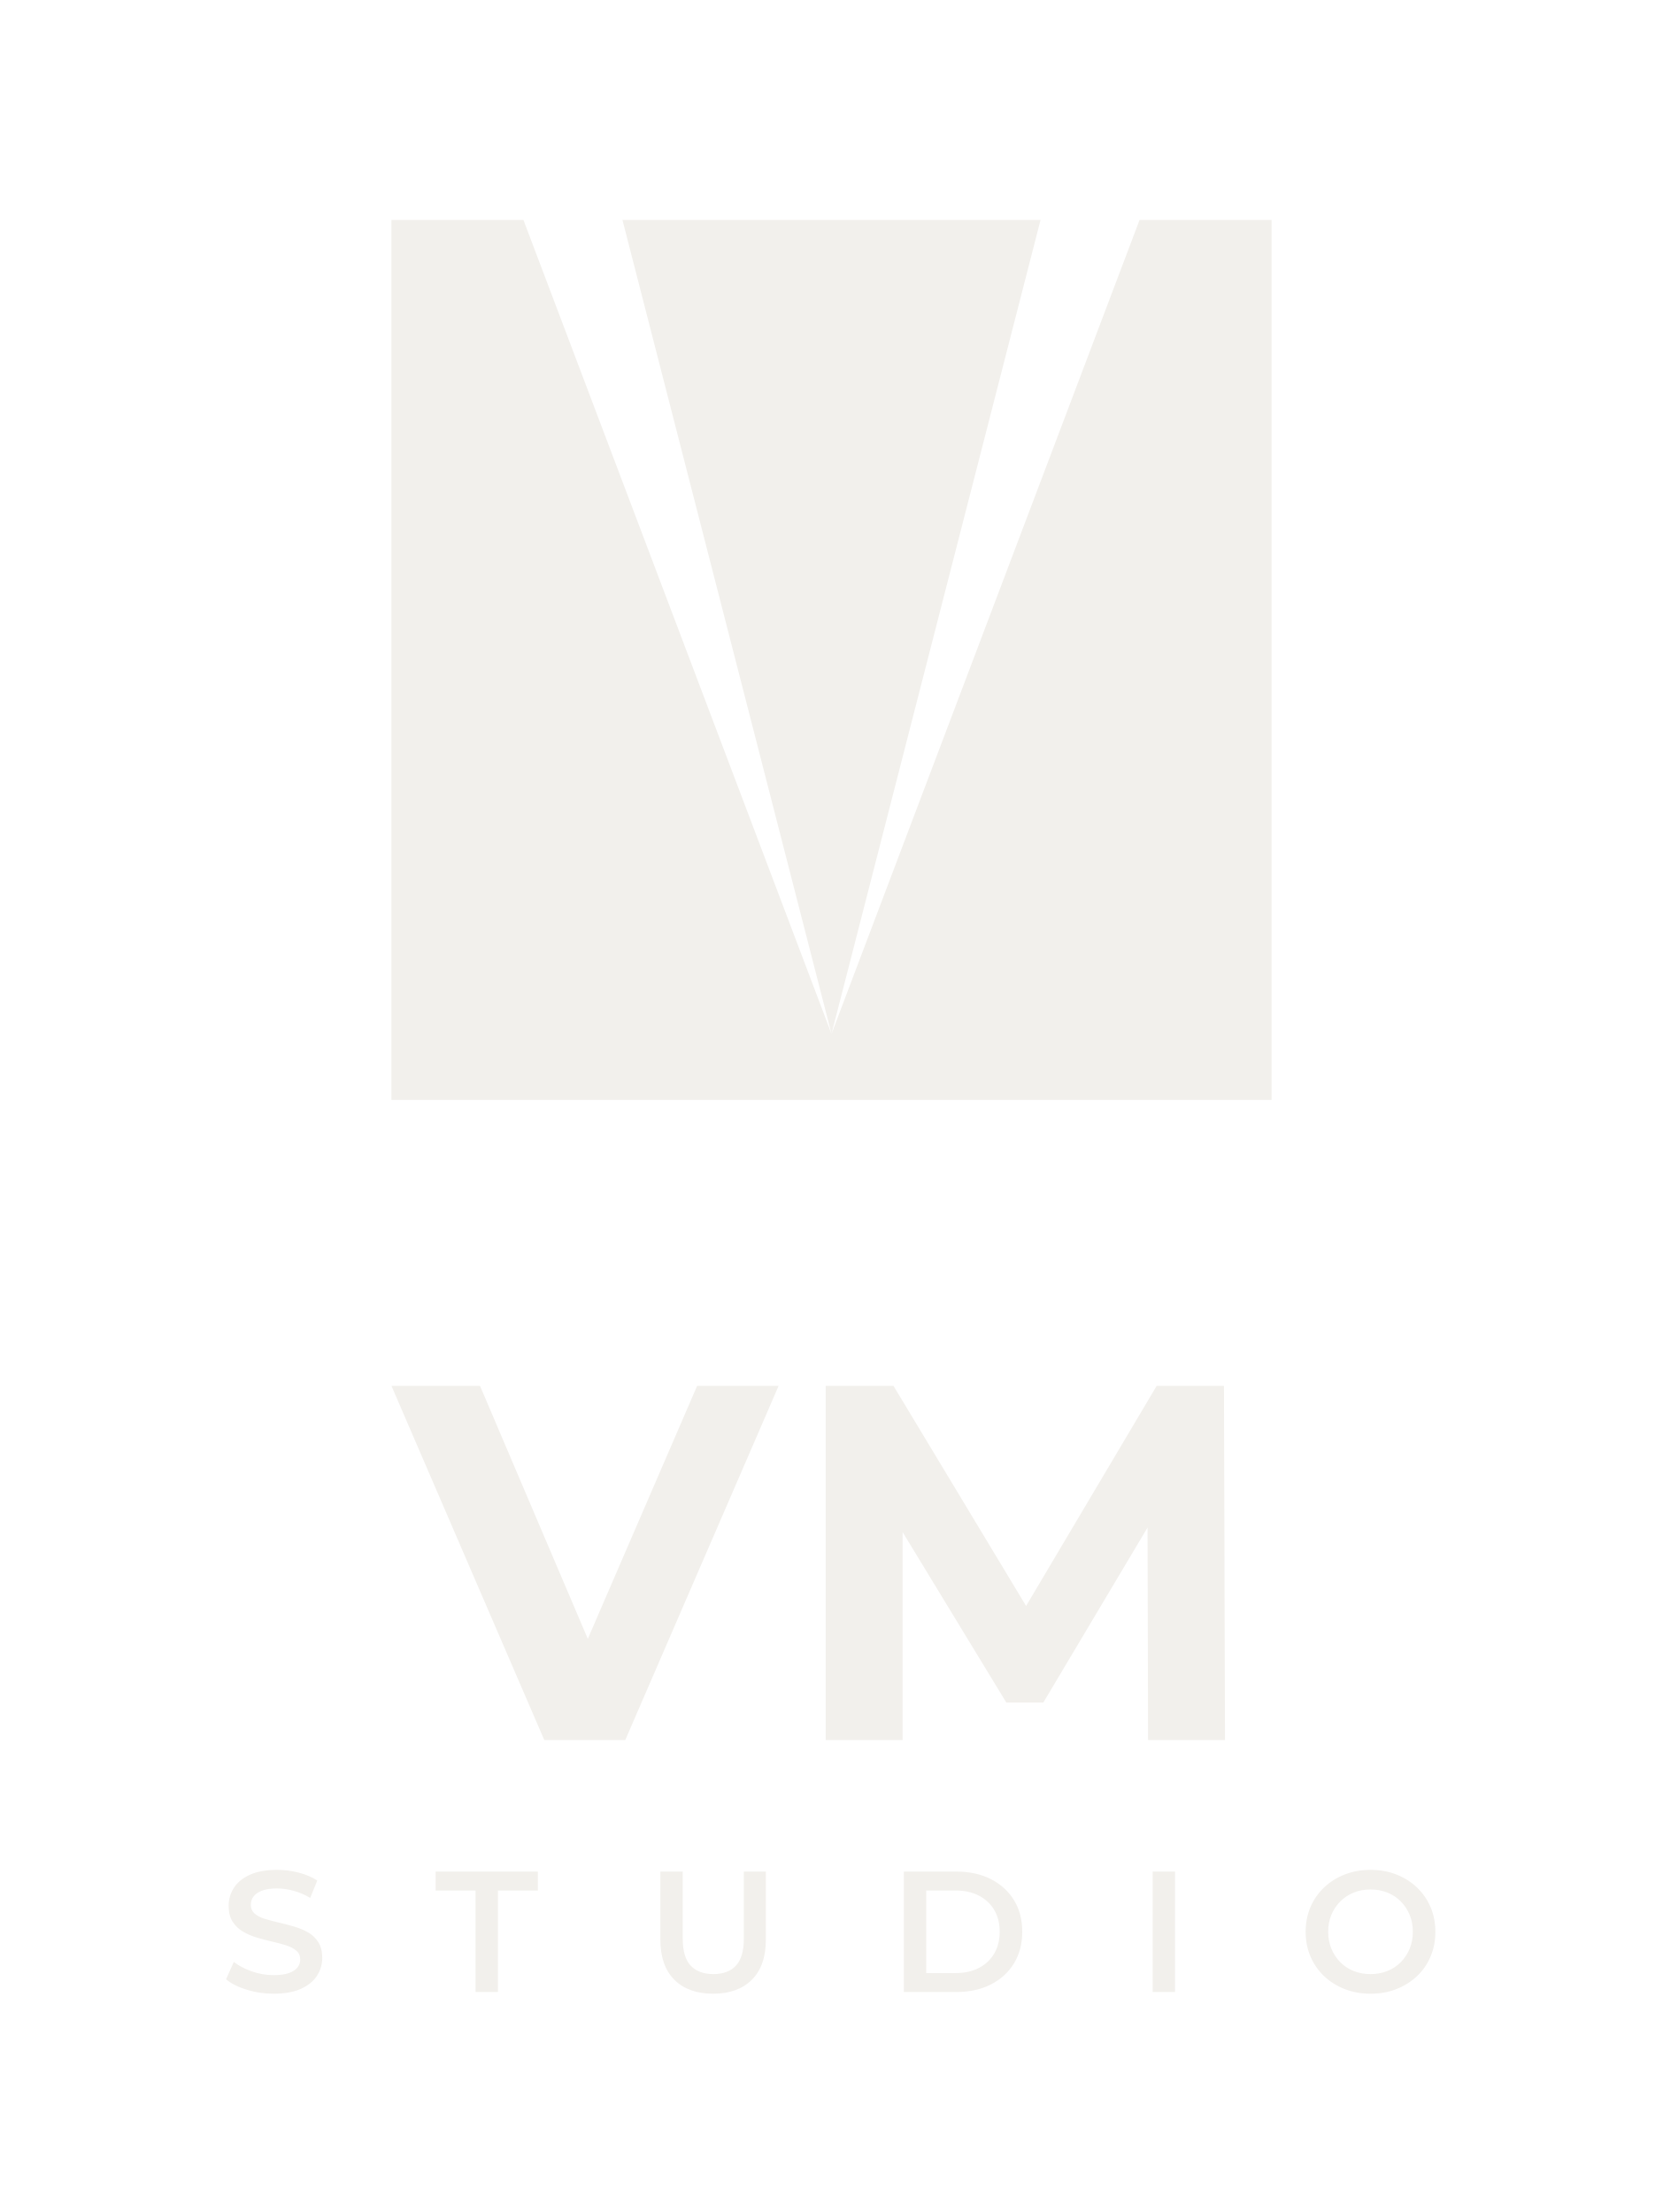
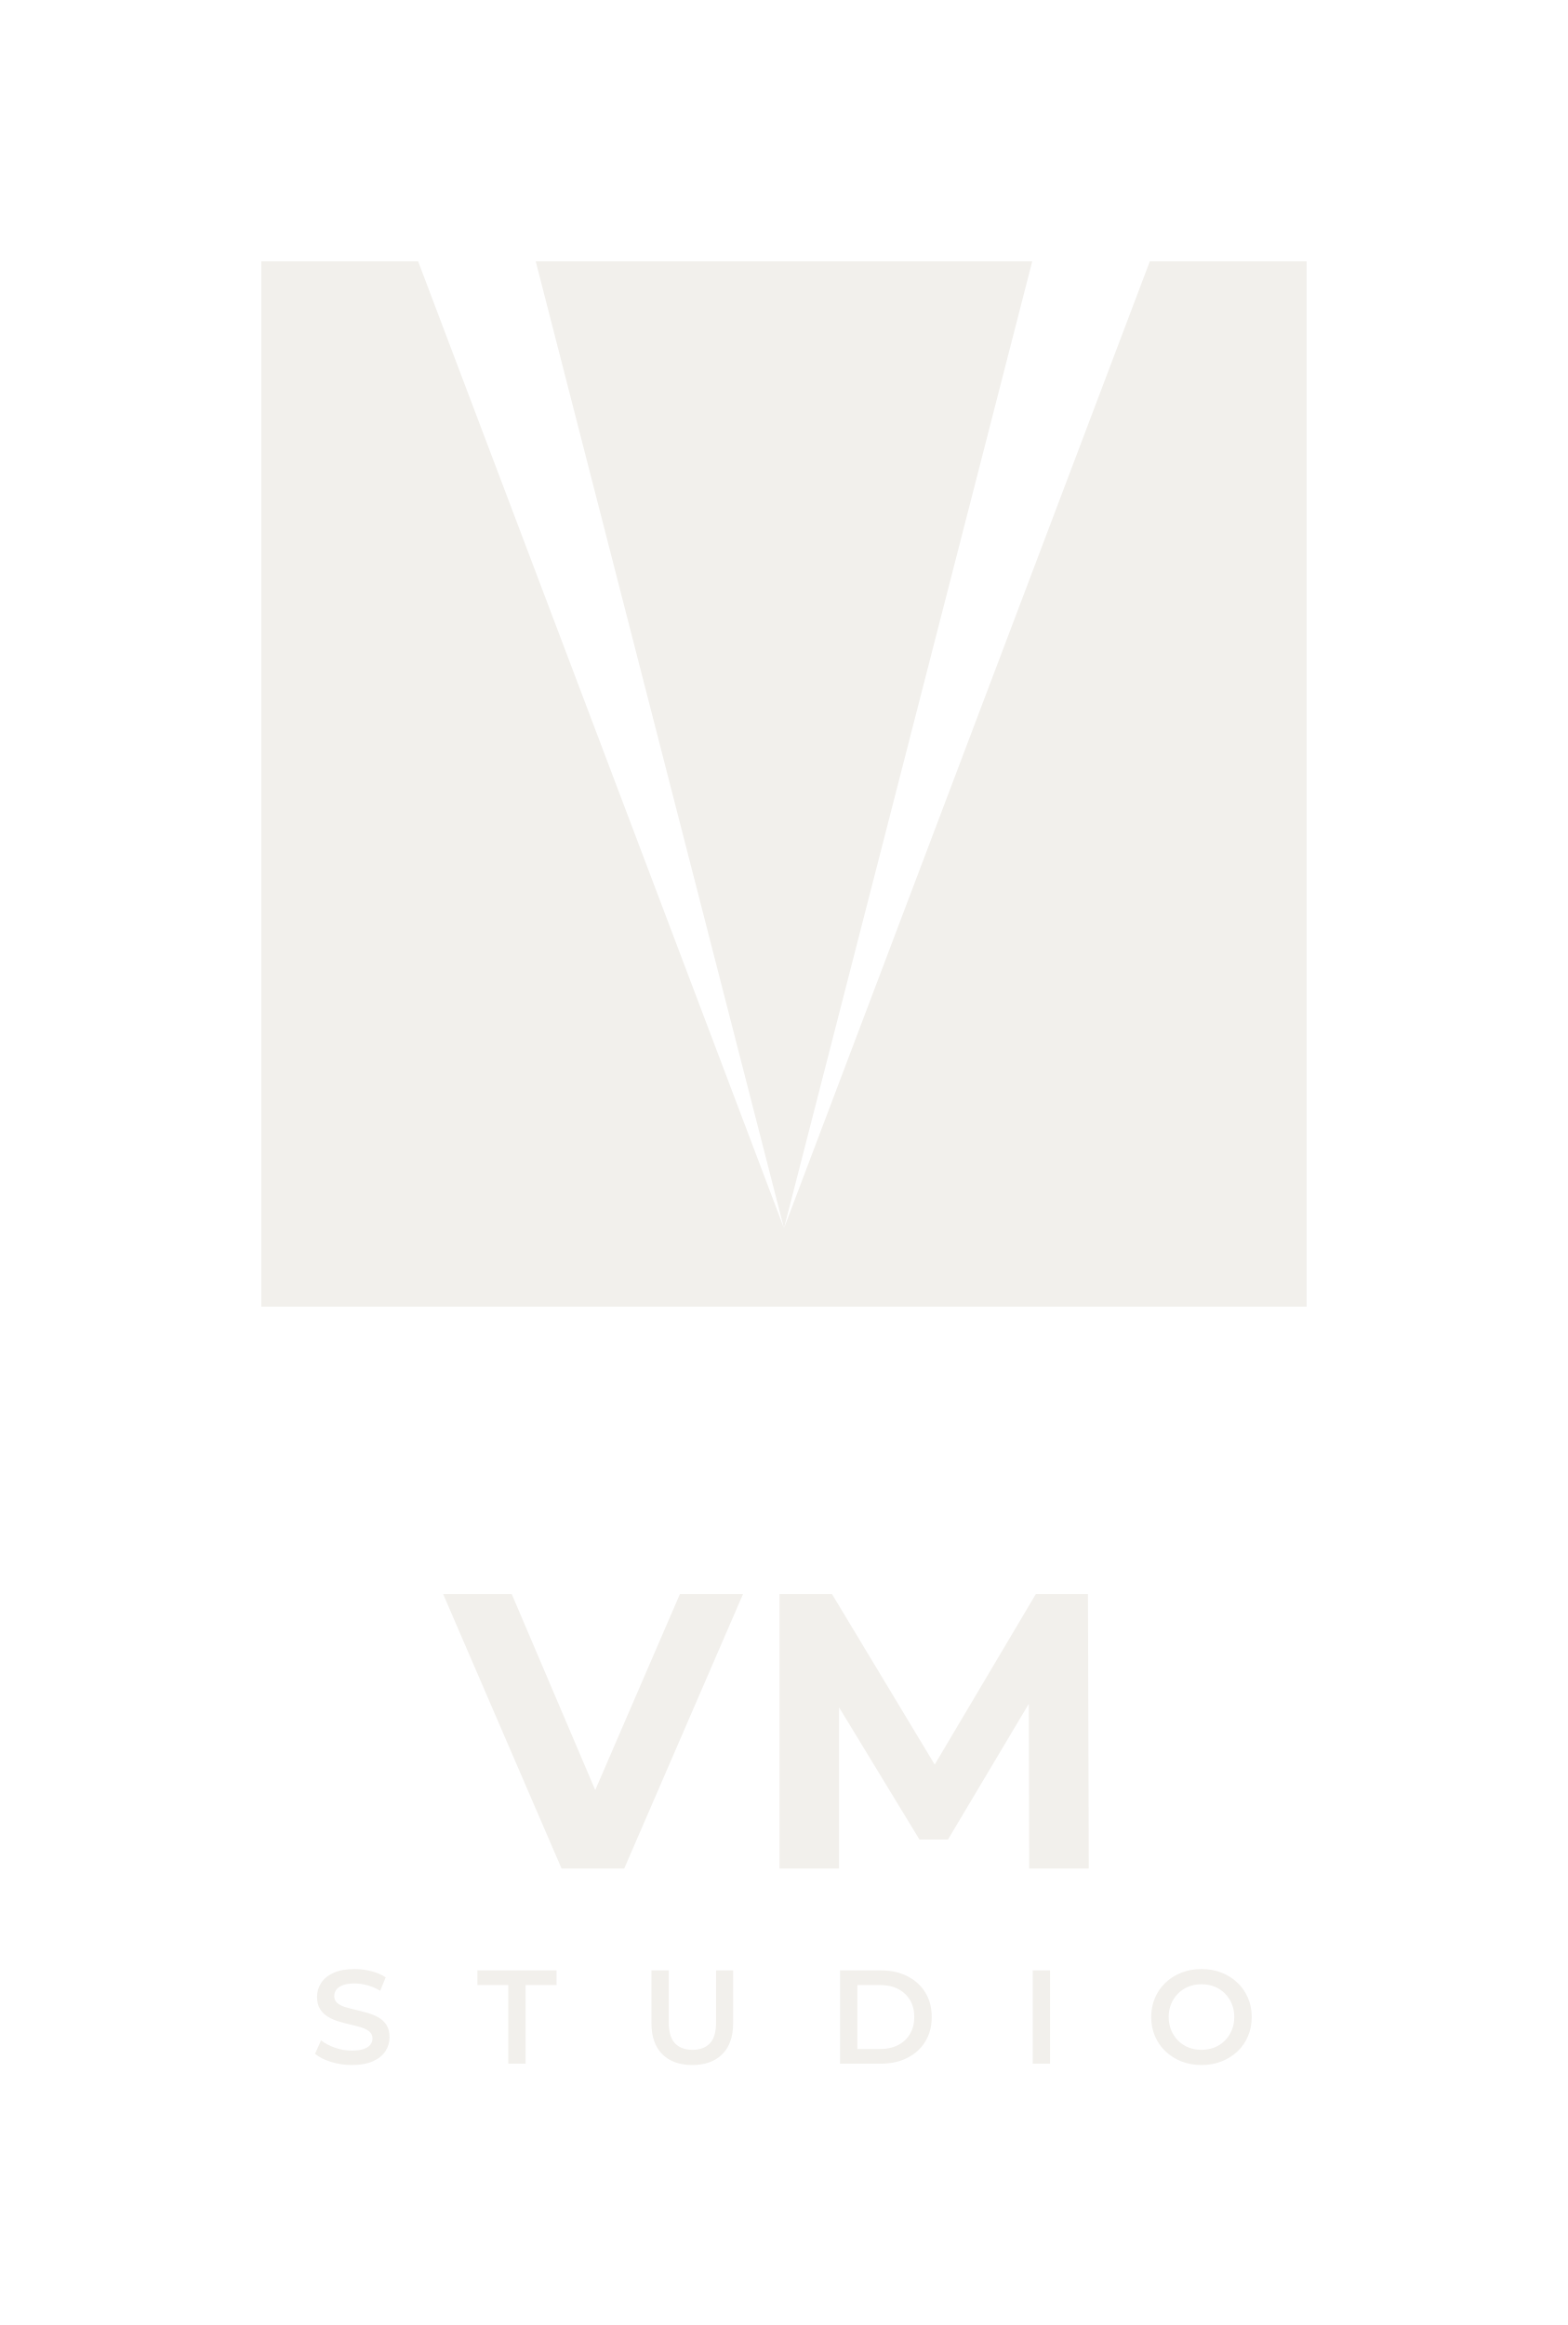
- <svg xmlns="http://www.w3.org/2000/svg" viewBox="0 0 151.15 201.11" width="151.15" height="201.11">
-   <path d="M35.577 20.000H115.577V100.000H35.577ZM47.577 20.000L56.577 20.000L75.577 94.000ZM94.577 20.000L103.577 20.000L75.577 94.000ZM56.832 158.200L49.472 158.200L35.580 126.000L43.630 126.000L53.428 149L63.364 126.000L70.770 126.000L56.832 158.200ZM82.040 158.200L75.048 158.200L75.048 126.000L81.212 126.000L93.264 146.010L105.132 126.000L111.250 126.000L111.342 158.200L104.350 158.200L104.304 138.880L94.828 154.796L91.470 154.796L82.040 139.294L82.040 158.200ZM24.864 181.264L24.864 181.264Q23.582 181.264 22.409 180.897Q21.236 180.529 20.547 179.951L20.547 179.951L21.251 178.371Q21.908 178.887 22.878 179.231Q23.847 179.575 24.864 179.575L24.864 179.575Q25.724 179.575 26.256 179.388Q26.788 179.200 27.038 178.879Q27.288 178.559 27.288 178.152L27.288 178.152Q27.288 177.652 26.929 177.347Q26.569 177.042 25.998 176.862Q25.427 176.682 24.731 176.525Q24.035 176.369 23.339 176.158Q22.643 175.947 22.072 175.611Q21.501 175.274 21.142 174.711Q20.782 174.148 20.782 173.272L20.782 173.272Q20.782 172.381 21.259 171.638Q21.736 170.895 22.714 170.449Q23.691 170.004 25.192 170.004L25.192 170.004Q26.178 170.004 27.147 170.254Q28.117 170.504 28.837 170.973L28.837 170.973L28.195 172.553Q27.460 172.115 26.678 171.904Q25.896 171.693 25.177 171.693L25.177 171.693Q24.332 171.693 23.808 171.896Q23.284 172.099 23.042 172.428Q22.800 172.756 22.800 173.179L22.800 173.179Q22.800 173.679 23.151 173.984Q23.503 174.289 24.074 174.461Q24.645 174.633 25.349 174.797Q26.053 174.961 26.749 175.165Q27.445 175.368 28.016 175.697Q28.586 176.025 28.938 176.588Q29.290 177.151 29.290 178.011L29.290 178.011Q29.290 178.887 28.813 179.630Q28.336 180.373 27.351 180.819Q26.365 181.264 24.864 181.264ZM45.259 181.108L43.225 181.108L43.225 171.880L39.597 171.880L39.597 170.160L48.887 170.160L48.887 171.880L45.259 171.880L45.259 181.108ZM64.824 181.264L64.824 181.264Q62.572 181.264 61.297 179.998Q60.023 178.731 60.023 176.338L60.023 176.338L60.023 170.160L62.056 170.160L62.056 176.260Q62.056 177.949 62.783 178.715Q63.510 179.481 64.840 179.481L64.840 179.481Q66.169 179.481 66.889 178.715Q67.608 177.949 67.608 176.260L67.608 176.260L67.608 170.160L69.610 170.160L69.610 176.338Q69.610 178.731 68.335 179.998Q67.061 181.264 64.824 181.264ZM86.939 181.108L82.153 181.108L82.153 170.160L86.939 170.160Q88.722 170.160 90.067 170.848Q91.412 171.536 92.163 172.756Q92.914 173.976 92.914 175.634L92.914 175.634Q92.914 177.276 92.163 178.504Q91.412 179.732 90.067 180.420Q88.722 181.108 86.939 181.108L86.939 181.108ZM84.187 171.880L84.187 179.388L86.845 179.388Q88.081 179.388 88.980 178.918Q89.880 178.449 90.372 177.605Q90.865 176.760 90.865 175.634L90.865 175.634Q90.865 174.492 90.372 173.656Q89.880 172.819 88.980 172.350Q88.081 171.880 86.845 171.880L86.845 171.880L84.187 171.880ZM106.802 181.108L104.769 181.108L104.769 170.160L106.802 170.160L106.802 181.108ZM124.585 181.264L124.585 181.264Q123.302 181.264 122.223 180.842Q121.144 180.420 120.346 179.661Q119.549 178.903 119.111 177.878Q118.673 176.854 118.673 175.634L118.673 175.634Q118.673 174.414 119.111 173.390Q119.549 172.365 120.346 171.607Q121.144 170.848 122.223 170.426Q123.302 170.004 124.569 170.004L124.569 170.004Q125.852 170.004 126.923 170.426Q127.994 170.848 128.792 171.607Q129.589 172.365 130.027 173.390Q130.465 174.414 130.465 175.634L130.465 175.634Q130.465 176.854 130.027 177.886Q129.589 178.918 128.792 179.669Q127.994 180.420 126.923 180.842Q125.852 181.264 124.585 181.264ZM124.569 179.481L124.569 179.481Q125.398 179.481 126.102 179.200Q126.806 178.918 127.322 178.394Q127.838 177.871 128.127 177.175Q128.416 176.479 128.416 175.634L128.416 175.634Q128.416 174.789 128.127 174.093Q127.838 173.397 127.322 172.874Q126.806 172.350 126.102 172.068Q125.398 171.787 124.569 171.787L124.569 171.787Q123.740 171.787 123.044 172.068Q122.348 172.350 121.824 172.874Q121.300 173.397 121.011 174.093Q120.722 174.789 120.722 175.634L120.722 175.634Q120.722 176.463 121.011 177.167Q121.300 177.871 121.816 178.394Q122.333 178.918 123.036 179.200Q123.740 179.481 124.569 179.481Z" fill="#F2F0EC" fill-rule="evenodd" />
+ <svg xmlns="http://www.w3.org/2000/svg" viewBox="0 0 120.00 177.94" width="120.00" height="177.94">
+   <path d="M20.000 20.000L32.000 20.000L60.000 94.000L41.000 20.000L79.000 20.000L60.000 94.000L88.000 20.000L100.000 20.000L100.000 100.000L20.000 100.000ZM47.775 143L42.975 143L33.915 122L39.165 122L45.555 137L52.035 122L56.865 122L47.775 143ZM64.215 143L59.655 143L59.655 122L63.675 122L71.535 135.050L79.275 122L83.265 122L83.325 143L78.765 143L78.735 130.400L72.555 140.780L70.365 140.780L64.215 130.670L64.215 143ZM26.926 158.042L26.926 158.042Q26.090 158.042 25.325 157.802Q24.560 157.563 24.111 157.185L24.111 157.185L24.570 156.155Q24.999 156.492 25.631 156.716Q26.263 156.940 26.926 156.940L26.926 156.940Q27.487 156.940 27.834 156.818Q28.181 156.696 28.344 156.487Q28.507 156.277 28.507 156.012L28.507 156.012Q28.507 155.686 28.273 155.487Q28.038 155.288 27.666 155.171Q27.294 155.053 26.840 154.951Q26.386 154.849 25.932 154.712Q25.478 154.574 25.106 154.355Q24.733 154.135 24.499 153.768Q24.264 153.401 24.264 152.830L24.264 152.830Q24.264 152.248 24.575 151.764Q24.886 151.279 25.524 150.989Q26.161 150.698 27.141 150.698L27.141 150.698Q27.783 150.698 28.416 150.861Q29.048 151.024 29.517 151.330L29.517 151.330L29.099 152.361Q28.620 152.075 28.110 151.937Q27.600 151.800 27.130 151.800L27.130 151.800Q26.580 151.800 26.238 151.932Q25.896 152.065 25.738 152.279Q25.580 152.493 25.580 152.769L25.580 152.769Q25.580 153.095 25.810 153.294Q26.039 153.493 26.411 153.605Q26.784 153.717 27.243 153.824Q27.702 153.931 28.156 154.064Q28.609 154.197 28.982 154.411Q29.354 154.625 29.584 154.992Q29.813 155.359 29.813 155.920L29.813 155.920Q29.813 156.492 29.502 156.976Q29.191 157.461 28.548 157.751Q27.906 158.042 26.926 158.042ZM40.227 157.940L38.901 157.940L38.901 151.922L36.535 151.922L36.535 150.800L42.594 150.800L42.594 151.922L40.227 151.922L40.227 157.940ZM52.987 158.042L52.987 158.042Q51.519 158.042 50.687 157.216Q49.856 156.390 49.856 154.829L49.856 154.829L49.856 150.800L51.182 150.800L51.182 154.778Q51.182 155.880 51.656 156.379Q52.131 156.879 52.998 156.879L52.998 156.879Q53.865 156.879 54.334 156.379Q54.803 155.880 54.803 154.778L54.803 154.778L54.803 150.800L56.109 150.800L56.109 154.829Q56.109 156.390 55.277 157.216Q54.446 158.042 52.987 158.042ZM67.410 157.940L64.289 157.940L64.289 150.800L67.410 150.800Q68.573 150.800 69.450 151.249Q70.328 151.698 70.817 152.493Q71.307 153.289 71.307 154.370L71.307 154.370Q71.307 155.441 70.817 156.242Q70.328 157.042 69.450 157.491Q68.573 157.940 67.410 157.940L67.410 157.940ZM65.615 151.922L65.615 156.818L67.349 156.818Q68.155 156.818 68.741 156.512Q69.328 156.206 69.649 155.655Q69.971 155.104 69.971 154.370L69.971 154.370Q69.971 153.625 69.649 153.080Q69.328 152.534 68.741 152.228Q68.155 151.922 67.349 151.922L67.349 151.922L65.615 151.922ZM80.364 157.940L79.038 157.940L79.038 150.800L80.364 150.800L80.364 157.940ZM91.962 158.042L91.962 158.042Q91.125 158.042 90.421 157.767Q89.718 157.491 89.197 156.996Q88.677 156.502 88.392 155.834Q88.106 155.166 88.106 154.370L88.106 154.370Q88.106 153.574 88.392 152.906Q88.677 152.238 89.197 151.743Q89.718 151.249 90.421 150.973Q91.125 150.698 91.951 150.698L91.951 150.698Q92.788 150.698 93.487 150.973Q94.185 151.249 94.705 151.743Q95.226 152.238 95.511 152.906Q95.797 153.574 95.797 154.370L95.797 154.370Q95.797 155.166 95.511 155.839Q95.226 156.512 94.705 157.002Q94.185 157.491 93.487 157.767Q92.788 158.042 91.962 158.042ZM91.951 156.879L91.951 156.879Q92.492 156.879 92.951 156.696Q93.410 156.512 93.747 156.170Q94.083 155.829 94.272 155.375Q94.461 154.921 94.461 154.370L94.461 154.370Q94.461 153.819 94.272 153.365Q94.083 152.911 93.747 152.570Q93.410 152.228 92.951 152.044Q92.492 151.861 91.951 151.861L91.951 151.861Q91.411 151.861 90.957 152.044Q90.503 152.228 90.161 152.570Q89.820 152.911 89.631 153.365Q89.442 153.819 89.442 154.370L89.442 154.370Q89.442 154.911 89.631 155.370Q89.820 155.829 90.156 156.170Q90.493 156.512 90.952 156.696Q91.411 156.879 91.951 156.879Z" fill="#F2F0EC" fill-rule="nonzero" />
</svg>
